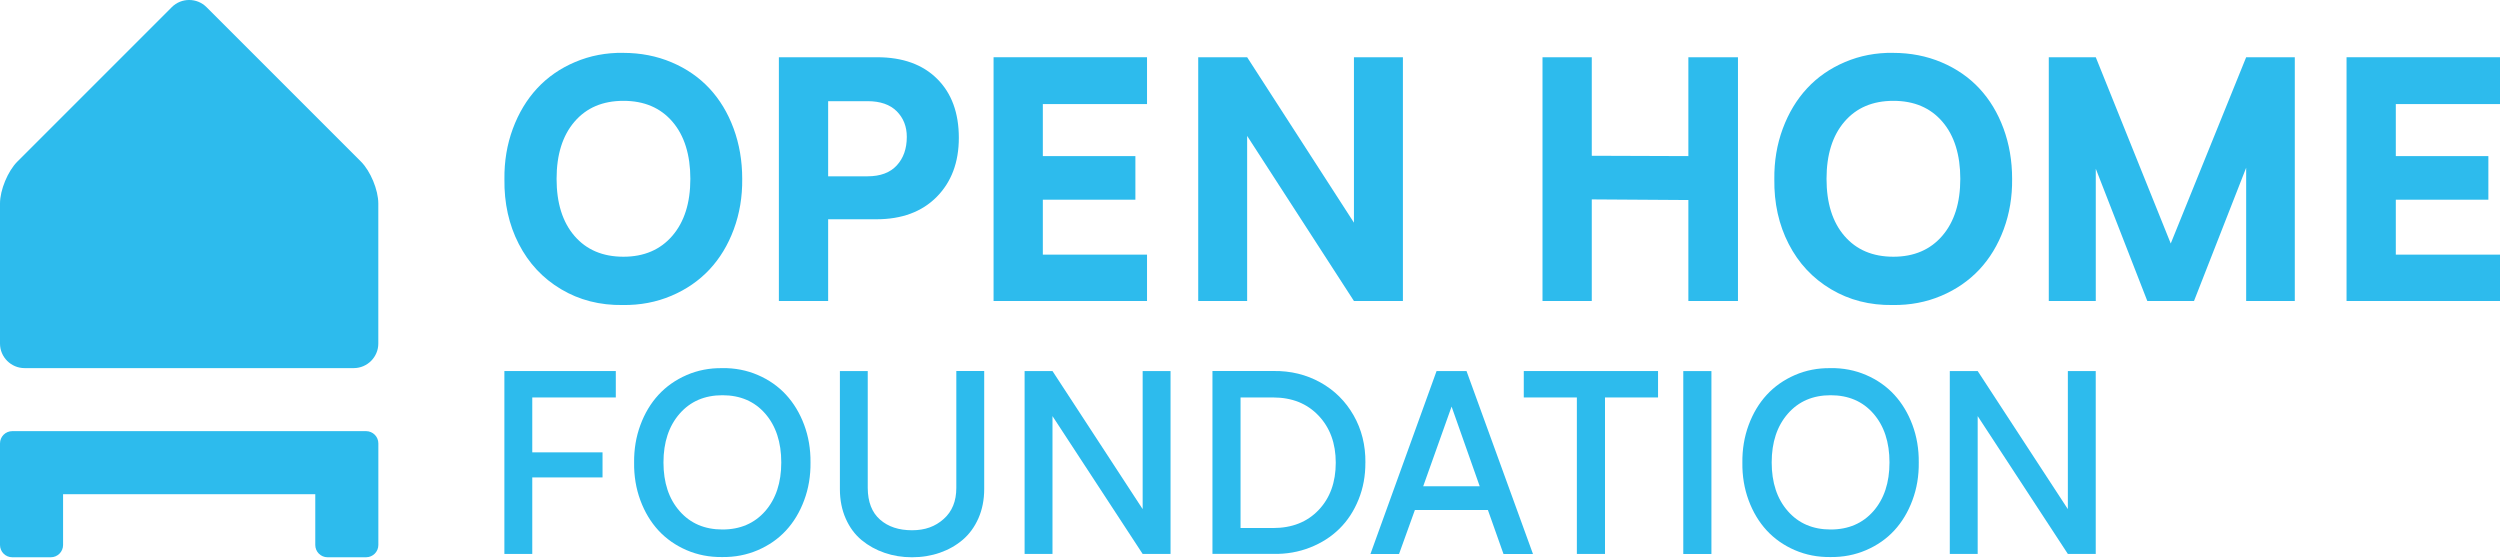
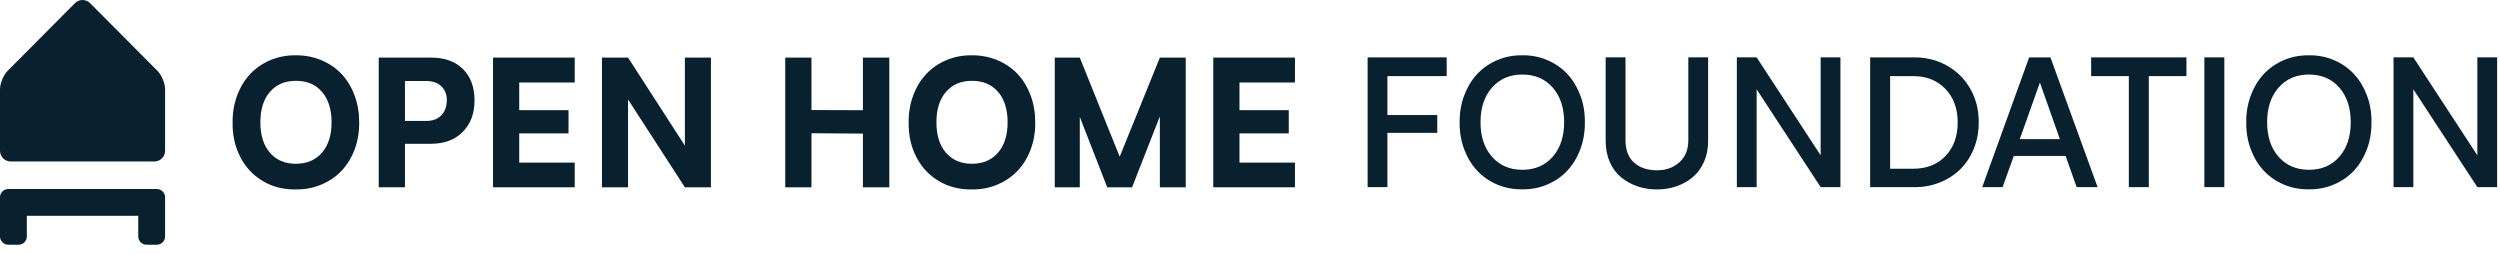
- <svg xmlns="http://www.w3.org/2000/svg" id="Layer_1" data-name="Layer 1" viewBox="0 0 595.28 132.7">
-   <defs>
-     <style>
-       .cls-1 {
-         fill: #2dbbed;
-         stroke-width: 0px;
-       }
-     </style>
-   </defs>
-   <path class="cls-1" d="M75.06,102.66H2.92C1.31,102.66,0,103.97,0,105.58v24.19C0,131.38,1.31,132.69,2.92,132.69h9.18c1.61,0,2.92-1.31,2.92-2.92v-12.1h60.05v12.1c0,1.61,1.31,2.92,2.92,2.92h9.18c1.61,0,2.92-1.31,2.92-2.92v-24.19c0-1.61-1.31-2.92-2.92-2.92h-12.1Z" />
-   <path class="cls-1" d="M49.17,1.7c-2.27-2.27-5.99-2.27-8.26,0L4.13,38.48C1.86,40.76,0,45.24,0,48.45v33.36C0,85.02,2.63,87.65,5.84,87.65h78.4c3.21,0,5.84-2.63,5.84-5.84v-33.36c0-3.21-1.86-7.7-4.13-9.97L49.17,1.7Z" />
-   <g>
-     <path class="cls-1" d="M148.38,12.59c4.15,0,8,.75,11.54,2.25,3.54,1.5,6.54,3.57,9,6.21,2.46,2.64,4.38,5.81,5.75,9.52,1.37,3.71,2.06,7.71,2.06,12.02.05,4.26-.62,8.26-2,12-1.38,3.74-3.32,6.94-5.81,9.6-2.49,2.65-5.51,4.74-9.08,6.25-3.56,1.51-7.41,2.24-11.54,2.19-5.46.08-10.37-1.18-14.71-3.77-4.35-2.59-7.7-6.18-10.06-10.77-2.36-4.59-3.5-9.73-3.42-15.43-.05-4.26.62-8.26,2-12,1.39-3.74,3.31-6.95,5.79-9.62,2.47-2.67,5.49-4.76,9.04-6.27,3.55-1.51,7.37-2.24,11.44-2.19ZM148.45,61.13c4.9,0,8.78-1.66,11.64-4.98,2.86-3.32,4.29-7.84,4.29-13.56s-1.42-10.31-4.27-13.62c-2.85-3.31-6.73-4.96-11.66-4.96s-8.81,1.65-11.65,4.96c-2.85,3.31-4.27,7.85-4.27,13.62s1.42,10.3,4.27,13.6c2.85,3.3,6.73,4.94,11.65,4.94Z" />
-     <path class="cls-1" d="M228.31,32.82c0,5.82-1.76,10.51-5.27,14.06-3.51,3.55-8.3,5.33-14.35,5.33h-11.5v19.46h-11.73V13.63h23.39c6.08,0,10.84,1.71,14.29,5.14,3.45,3.42,5.17,8.11,5.17,14.06ZM215.92,32.59c0-2.46-.8-4.49-2.4-6.1-1.6-1.6-3.92-2.4-6.94-2.4h-9.39v17.89h9.39c3.05,0,5.37-.87,6.96-2.6,1.59-1.73,2.38-3.99,2.38-6.79Z" />
-     <path class="cls-1" d="M273.12,60.63v11.04h-36.54V13.63h36.54v11.15h-24.81v12.39h22.04v10.38h-22.04v13.08h24.81Z" />
-     <path class="cls-1" d="M334.05,13.63v58.04h-11.66l-25.43-39.31v39.31h-11.65V13.63h11.65l25.43,39.39V13.63h11.66Z" />
-     <path class="cls-1" d="M367.29,13.63h11.73v23.46l23,.08V13.63h11.81v58.04h-11.81v-24.04l-23-.15v24.19h-11.73V13.63Z" />
-     <path class="cls-1" d="M450.76,12.59c4.15,0,8,.75,11.54,2.25,3.54,1.5,6.54,3.57,9,6.21,2.46,2.64,4.38,5.81,5.75,9.52,1.37,3.71,2.06,7.71,2.06,12.02.05,4.26-.62,8.26-2,12-1.38,3.74-3.32,6.94-5.81,9.6-2.49,2.65-5.51,4.74-9.08,6.25-3.56,1.51-7.41,2.24-11.54,2.19-5.46.08-10.37-1.18-14.71-3.77-4.35-2.59-7.7-6.18-10.06-10.77s-3.5-9.73-3.42-15.43c-.05-4.26.62-8.26,2-12,1.39-3.74,3.31-6.95,5.79-9.62,2.47-2.67,5.49-4.76,9.04-6.27,3.55-1.51,7.37-2.24,11.44-2.19ZM450.84,61.13c4.9,0,8.78-1.66,11.64-4.98,2.86-3.32,4.29-7.84,4.29-13.56s-1.42-10.31-4.27-13.62c-2.85-3.31-6.73-4.96-11.66-4.96s-8.81,1.65-11.65,4.96c-2.85,3.31-4.27,7.85-4.27,13.62s1.42,10.3,4.27,13.6c2.85,3.3,6.73,4.94,11.65,4.94Z" />
-     <path class="cls-1" d="M546.42,13.63v58.04h-11.58v-31.73l-12.42,31.73h-11.12l-12.27-31.5v31.5h-11.19V13.63h11.19l17.85,44.35,17.96-44.35h11.58Z" />
-     <path class="cls-1" d="M595.28,60.63v11.04h-36.54V13.63h36.54v11.15h-24.81v12.39h22.04v10.38h-22.04v13.08h24.81Z" />
-   </g>
-   <g>
-     <path class="cls-1" d="M126.74,94.64v13.07h16.73v5.97h-16.73v18.22h-6.64v-43.55h26.53v6.29h-19.89Z" />
-     <path class="cls-1" d="M171.96,87.65c3.02-.04,5.85.51,8.48,1.64,2.63,1.13,4.87,2.7,6.71,4.69,1.84,2,3.29,4.39,4.33,7.18,1.04,2.79,1.54,5.77,1.51,8.95.04,3.2-.46,6.2-1.51,9.01-1.04,2.81-2.49,5.21-4.33,7.2-1.84,1.99-4.08,3.55-6.71,4.68-2.63,1.13-5.46,1.68-8.48,1.64-3.02.04-5.85-.51-8.47-1.64-2.62-1.13-4.86-2.7-6.7-4.69-1.84-2-3.28-4.39-4.31-7.18-1.03-2.79-1.53-5.77-1.49-8.95-.04-3.18.46-6.17,1.49-8.96,1.03-2.8,2.47-5.2,4.31-7.2,1.84-2,4.08-3.57,6.7-4.71,2.62-1.14,5.44-1.69,8.47-1.65ZM161.83,121.71c2.56,2.92,5.96,4.37,10.19,4.37s7.62-1.46,10.18-4.37c2.55-2.92,3.83-6.78,3.83-11.6s-1.28-8.71-3.83-11.63c-2.55-2.92-5.95-4.37-10.18-4.37s-7.63,1.46-10.19,4.39c-2.56,2.93-3.85,6.8-3.85,11.61s1.28,8.68,3.85,11.6Z" />
-     <path class="cls-1" d="M199.98,88.35h6.64v27.85c.02,3.32.99,5.82,2.92,7.52,1.93,1.7,4.47,2.54,7.61,2.54s5.54-.89,7.55-2.68c2.01-1.78,3.01-4.25,3.01-7.39v-27.85h6.64v28.11c0,2.55-.46,4.87-1.37,6.95-.92,2.08-2.16,3.78-3.73,5.12-1.57,1.34-3.39,2.37-5.45,3.09-2.07.72-4.28,1.08-6.64,1.08s-4.48-.35-6.52-1.05c-2.05-.7-3.87-1.71-5.47-3.03-1.6-1.32-2.86-3.02-3.79-5.12-.93-2.1-1.39-4.44-1.39-7.03v-28.11Z" />
-     <path class="cls-1" d="M278.72,88.35v43.55h-6.64l-21.47-32.82v32.82h-6.64v-43.55h6.64l21.47,32.88v-32.88h6.64Z" />
-     <path class="cls-1" d="M325.11,110.17c.02,3.12-.52,6.05-1.62,8.77-1.1,2.73-2.62,5.05-4.56,6.96-1.94,1.91-4.27,3.4-6.99,4.47-2.72,1.07-5.63,1.58-8.73,1.52h-14.51v-43.55h14.51c4.09-.06,7.82.85,11.19,2.72,3.36,1.87,6,4.49,7.91,7.84,1.91,3.35,2.85,7.11,2.81,11.26ZM318.06,110.17c0-4.6-1.37-8.34-4.11-11.22-2.74-2.88-6.34-4.31-10.81-4.31h-7.75v31.09h7.75c4.5,0,8.12-1.43,10.84-4.29,2.72-2.86,4.08-6.61,4.08-11.28Z" />
-     <path class="cls-1" d="M354.27,121.44h-17.37l-3.77,10.47h-6.81l15.74-43.55h7.14l15.82,43.55h-7.02l-3.71-10.47ZM352.34,115.79l-6.7-18.98-6.76,18.98h13.45Z" />
-     <path class="cls-1" d="M394.81,94.64h-12.64v37.26h-6.7v-37.26h-12.64v-6.29h31.97v6.29Z" />
-     <path class="cls-1" d="M400.81,131.91v-43.55h6.7v43.55h-6.7Z" />
-     <path class="cls-1" d="M435.85,87.65c3.02-.04,5.85.51,8.48,1.64,2.63,1.13,4.87,2.7,6.71,4.69,1.84,2,3.29,4.39,4.33,7.18,1.04,2.79,1.54,5.77,1.51,8.95.04,3.2-.46,6.2-1.51,9.01-1.04,2.81-2.49,5.21-4.33,7.2-1.84,1.99-4.08,3.55-6.71,4.68-2.63,1.13-5.46,1.68-8.48,1.64-3.02.04-5.85-.51-8.47-1.64-2.62-1.13-4.86-2.7-6.7-4.69-1.84-2-3.28-4.39-4.31-7.18-1.03-2.79-1.53-5.77-1.49-8.95-.04-3.18.46-6.17,1.49-8.96,1.03-2.8,2.47-5.2,4.31-7.2,1.84-2,4.08-3.57,6.7-4.71,2.62-1.14,5.44-1.69,8.47-1.65ZM425.71,121.71c2.56,2.92,5.96,4.37,10.19,4.37s7.62-1.46,10.18-4.37c2.55-2.92,3.83-6.78,3.83-11.6s-1.28-8.71-3.83-11.63c-2.55-2.92-5.95-4.37-10.18-4.37s-7.63,1.46-10.19,4.39c-2.56,2.93-3.85,6.8-3.85,11.61s1.28,8.68,3.85,11.6Z" />
-     <path class="cls-1" d="M499.02,88.35v43.55h-6.64l-21.47-32.82v32.82h-6.64v-43.55h6.64l21.47,32.88v-32.88h6.64Z" />
-   </g>
+ <svg xmlns="http://www.w3.org/2000/svg" width="237" height="24" viewBox="0 0 237 24" fill="none">
+   <path d="M8.542 0.298C8.147 -0.099 7.501 -0.099 7.108 0.298L0.718 6.722C0.323 7.119 0 7.902 0 8.462V14.289C0 14.849 0.456 15.31 1.015 15.31H14.635C15.192 15.31 15.65 14.851 15.65 14.289V8.462C15.65 7.902 15.327 7.119 14.932 6.722L8.542 0.298Z" fill="#09202E" />
+   <path d="M14.867 17.918C15.299 17.918 15.65 18.268 15.65 18.7V22.417C15.65 22.849 15.299 23.2 14.867 23.2H13.89C13.457 23.2 13.106 22.849 13.106 22.417V20.461H2.543V22.417C2.543 22.849 2.193 23.2 1.761 23.2H0.782C0.35 23.2 0 22.849 0 22.417V18.7C0 18.268 0.35 17.918 0.782 17.918H14.867Z" fill="#09202E" />
+   <path d="M28.044 5.24C28.924 5.24 29.739 5.398 30.489 5.717C31.24 6.034 31.875 6.473 32.397 7.034C32.918 7.594 33.324 8.265 33.616 9.051C33.906 9.836 34.052 10.684 34.052 11.597C34.062 12.499 33.92 13.345 33.629 14.138C33.335 14.932 32.924 15.609 32.397 16.172C31.869 16.734 31.227 17.176 30.472 17.495C29.718 17.816 28.903 17.97 28.027 17.959C26.87 17.976 25.83 17.709 24.909 17.161C23.987 16.613 23.276 15.853 22.776 14.88C22.276 13.907 22.034 12.817 22.051 11.613C22.04 10.711 22.182 9.865 22.474 9.071C22.768 8.278 23.176 7.601 23.702 7.034C24.227 6.469 24.865 6.025 25.617 5.707C26.37 5.388 27.179 5.232 28.044 5.242V5.24ZM28.058 15.524C29.097 15.524 29.918 15.172 30.524 14.47C31.131 13.765 31.433 12.809 31.433 11.597C31.433 10.384 31.131 9.413 30.529 8.711C29.926 8.011 29.103 7.661 28.058 7.661C27.014 7.661 26.191 8.011 25.588 8.711C24.986 9.411 24.683 10.373 24.683 11.597C24.683 12.819 24.986 13.78 25.588 14.478C26.191 15.176 27.014 15.526 28.058 15.526V15.524Z" fill="#09202E" />
+   <path d="M44.985 9.526C44.985 10.759 44.612 11.751 43.868 12.503C43.124 13.255 42.111 13.632 40.827 13.632H38.39V17.755H35.903V5.459H40.86C42.148 5.459 43.157 5.821 43.889 6.546C44.621 7.271 44.985 8.265 44.985 9.524V9.526ZM42.359 9.478C42.359 8.957 42.19 8.526 41.85 8.186C41.51 7.846 41.02 7.678 40.379 7.678H38.39V11.467H40.379C41.025 11.467 41.517 11.284 41.854 10.917C42.192 10.551 42.359 10.071 42.359 9.48V9.478Z" fill="#09202E" />
+   <path d="M54.483 17.755H46.739V5.459H54.483V7.821H49.223V10.444H53.895V12.645H49.223V15.415H54.483V17.755Z" fill="#09202E" />
+   <path d="M67.397 5.461V17.757H64.927L59.538 9.43V17.757H57.068V5.461H59.538L64.927 13.805V5.461H67.397Z" fill="#09202E" />
+   <path d="M74.441 5.461H76.928V10.432L81.804 10.448V5.461H84.307V17.757H81.804V12.665L76.928 12.632V17.757H74.441V5.461Z" fill="#09202E" />
+   <path d="M92.133 5.24C93.013 5.24 93.828 5.398 94.578 5.717C95.329 6.034 95.965 6.473 96.486 7.034C97.007 7.594 97.413 8.265 97.705 9.051C97.995 9.836 98.141 10.684 98.141 11.597C98.151 12.499 98.01 13.345 97.718 14.138C97.424 14.932 97.013 15.609 96.486 16.172C95.958 16.734 95.316 17.176 94.561 17.495C93.807 17.816 92.992 17.97 92.116 17.959C90.959 17.976 89.919 17.709 88.998 17.161C88.076 16.613 87.365 15.853 86.865 14.88C86.365 13.907 86.123 12.817 86.14 11.613C86.129 10.711 86.271 9.865 86.563 9.071C86.857 8.278 87.265 7.601 87.791 7.034C88.316 6.469 88.954 6.025 89.707 5.707C90.459 5.388 91.268 5.232 92.133 5.242V5.24ZM92.148 15.524C93.186 15.524 94.007 15.172 94.614 14.47C95.22 13.765 95.522 12.809 95.522 11.597C95.522 10.384 95.22 9.413 94.618 8.711C94.015 8.011 93.192 7.661 92.148 7.661C91.103 7.661 90.28 8.011 89.677 8.711C89.075 9.411 88.773 10.373 88.773 11.597C88.773 12.819 89.075 13.78 89.677 14.478C90.28 15.176 91.103 15.526 92.148 15.526V15.524Z" fill="#09202E" />
+   <path d="M112.408 5.461V17.757H109.954V11.034L107.321 17.757H104.966L102.364 11.084V17.757H99.992V5.461H102.364L106.148 14.855L109.954 5.461H112.408Z" fill="#09202E" />
+   <path d="M122.762 17.755H115.018V5.459H122.762V7.821H117.503V10.444H122.174V12.645H117.503V15.415H122.762V17.755Z" fill="#09202E" />
+   <path d="M131.526 7.216V10.907H136.254V12.593H131.526V17.741H129.65V5.441H137.146V7.216H131.526Z" fill="#09202E" />
+   <path d="M144.303 5.241C145.156 5.229 145.956 5.385 146.699 5.704C147.441 6.024 148.074 6.466 148.597 7.029C149.117 7.593 149.525 8.271 149.82 9.057C150.114 9.846 150.256 10.688 150.245 11.585C150.256 12.488 150.114 13.338 149.82 14.129C149.525 14.924 149.117 15.599 148.597 16.163C148.077 16.724 147.443 17.166 146.699 17.485C145.954 17.804 145.156 17.96 144.303 17.949C143.449 17.96 142.652 17.804 141.91 17.485C141.168 17.166 140.537 16.724 140.017 16.16C139.497 15.596 139.089 14.918 138.797 14.132C138.505 13.346 138.363 12.502 138.374 11.604C138.363 10.707 138.505 9.863 138.797 9.074C139.089 8.285 139.494 7.607 140.017 7.041C140.537 6.477 141.168 6.032 141.91 5.71C142.652 5.388 143.449 5.232 144.303 5.243V5.241ZM141.44 14.86C142.165 15.682 143.124 16.096 144.319 16.096C145.515 16.096 146.473 15.685 147.196 14.86C147.919 14.038 148.28 12.946 148.28 11.585C148.28 10.224 147.919 9.124 147.196 8.302C146.473 7.479 145.515 7.066 144.319 7.066C143.124 7.066 142.163 7.479 141.44 8.304C140.715 9.129 140.353 10.224 140.353 11.585C140.353 12.946 140.715 14.038 141.44 14.86Z" fill="#09202E" />
+   <path d="M154.097 5.438V13.302C154.103 14.238 154.378 14.946 154.923 15.424C155.467 15.904 156.184 16.143 157.071 16.143C157.958 16.143 158.636 15.89 159.203 15.388C159.77 14.885 160.053 14.188 160.053 13.302V5.438H161.929V13.377C161.929 14.099 161.799 14.752 161.54 15.338C161.282 15.924 160.929 16.407 160.487 16.782C160.042 17.16 159.531 17.449 158.944 17.654C158.358 17.86 157.735 17.96 157.068 17.96C156.401 17.96 155.804 17.86 155.226 17.663C154.647 17.465 154.131 17.179 153.68 16.807C153.227 16.435 152.871 15.954 152.61 15.363C152.349 14.771 152.218 14.107 152.218 13.377V5.438H154.097Z" fill="#09202E" />
+   <path d="M174.473 5.438V17.738H172.597L166.529 8.468V17.738H164.653V5.438H166.529L172.597 14.724V5.438H174.473Z" fill="#09202E" />
+   <path d="M187.583 11.602C187.588 12.482 187.436 13.31 187.124 14.079C186.813 14.852 186.382 15.507 185.835 16.046C185.287 16.585 184.628 17.007 183.859 17.31C183.089 17.613 182.269 17.757 181.391 17.741H177.291V5.441H181.391C182.547 5.424 183.603 5.679 184.553 6.21C185.504 6.738 186.249 7.477 186.788 8.424C187.327 9.371 187.591 10.432 187.583 11.604V11.602ZM185.59 11.602C185.59 10.302 185.204 9.246 184.428 8.435C183.653 7.624 182.636 7.216 181.374 7.216H179.184V15.996H181.374C182.647 15.996 183.667 15.593 184.437 14.785C185.207 13.979 185.59 12.915 185.59 11.602Z" fill="#09202E" />
+   <path d="M195.821 14.782H190.91L189.843 17.741H187.916L192.363 5.441H194.381L198.853 17.741H196.869L195.818 14.782H195.821ZM195.276 13.188L193.383 7.827L191.474 13.188H195.276Z" fill="#09202E" />
+   <path d="M207.278 7.216H203.706V17.741H201.813V7.216H198.242V5.441H207.275V7.216H207.278Z" fill="#09202E" />
+   <path d="M208.973 17.738V5.438H210.866V17.738H208.973Z" fill="#09202E" />
+   <path d="M218.873 5.241C219.726 5.229 220.527 5.385 221.269 5.704C222.014 6.024 222.645 6.466 223.167 7.029C223.687 7.593 224.095 8.271 224.39 9.057C224.685 9.846 224.826 10.688 224.815 11.585C224.826 12.488 224.685 13.338 224.39 14.129C224.095 14.924 223.687 15.599 223.167 16.163C222.647 16.724 222.014 17.166 221.269 17.485C220.524 17.804 219.726 17.96 218.873 17.949C218.02 17.96 217.222 17.804 216.48 17.485C215.738 17.166 215.107 16.724 214.587 16.16C214.067 15.596 213.659 14.918 213.367 14.132C213.075 13.346 212.933 12.502 212.945 11.604C212.933 10.707 213.075 9.863 213.367 9.074C213.659 8.285 214.065 7.607 214.587 7.041C215.107 6.477 215.738 6.032 216.48 5.71C217.222 5.388 218.02 5.232 218.873 5.243V5.241ZM216.01 14.86C216.736 15.682 217.695 16.096 218.89 16.096C220.085 16.096 221.044 15.685 221.766 14.86C222.489 14.038 222.85 12.946 222.85 11.585C222.85 10.224 222.489 9.124 221.766 8.302C221.044 7.479 220.085 7.066 218.89 7.066C217.695 7.066 216.733 7.479 216.01 8.304C215.285 9.129 214.924 10.224 214.924 11.585C214.924 12.946 215.285 14.038 216.01 14.86Z" fill="#09202E" />
+   <path d="M236.728 5.438V17.738H234.852L228.784 8.468V17.738H226.908V5.438H228.784L234.852 14.724V5.438H236.728Z" fill="#09202E" />
</svg>
